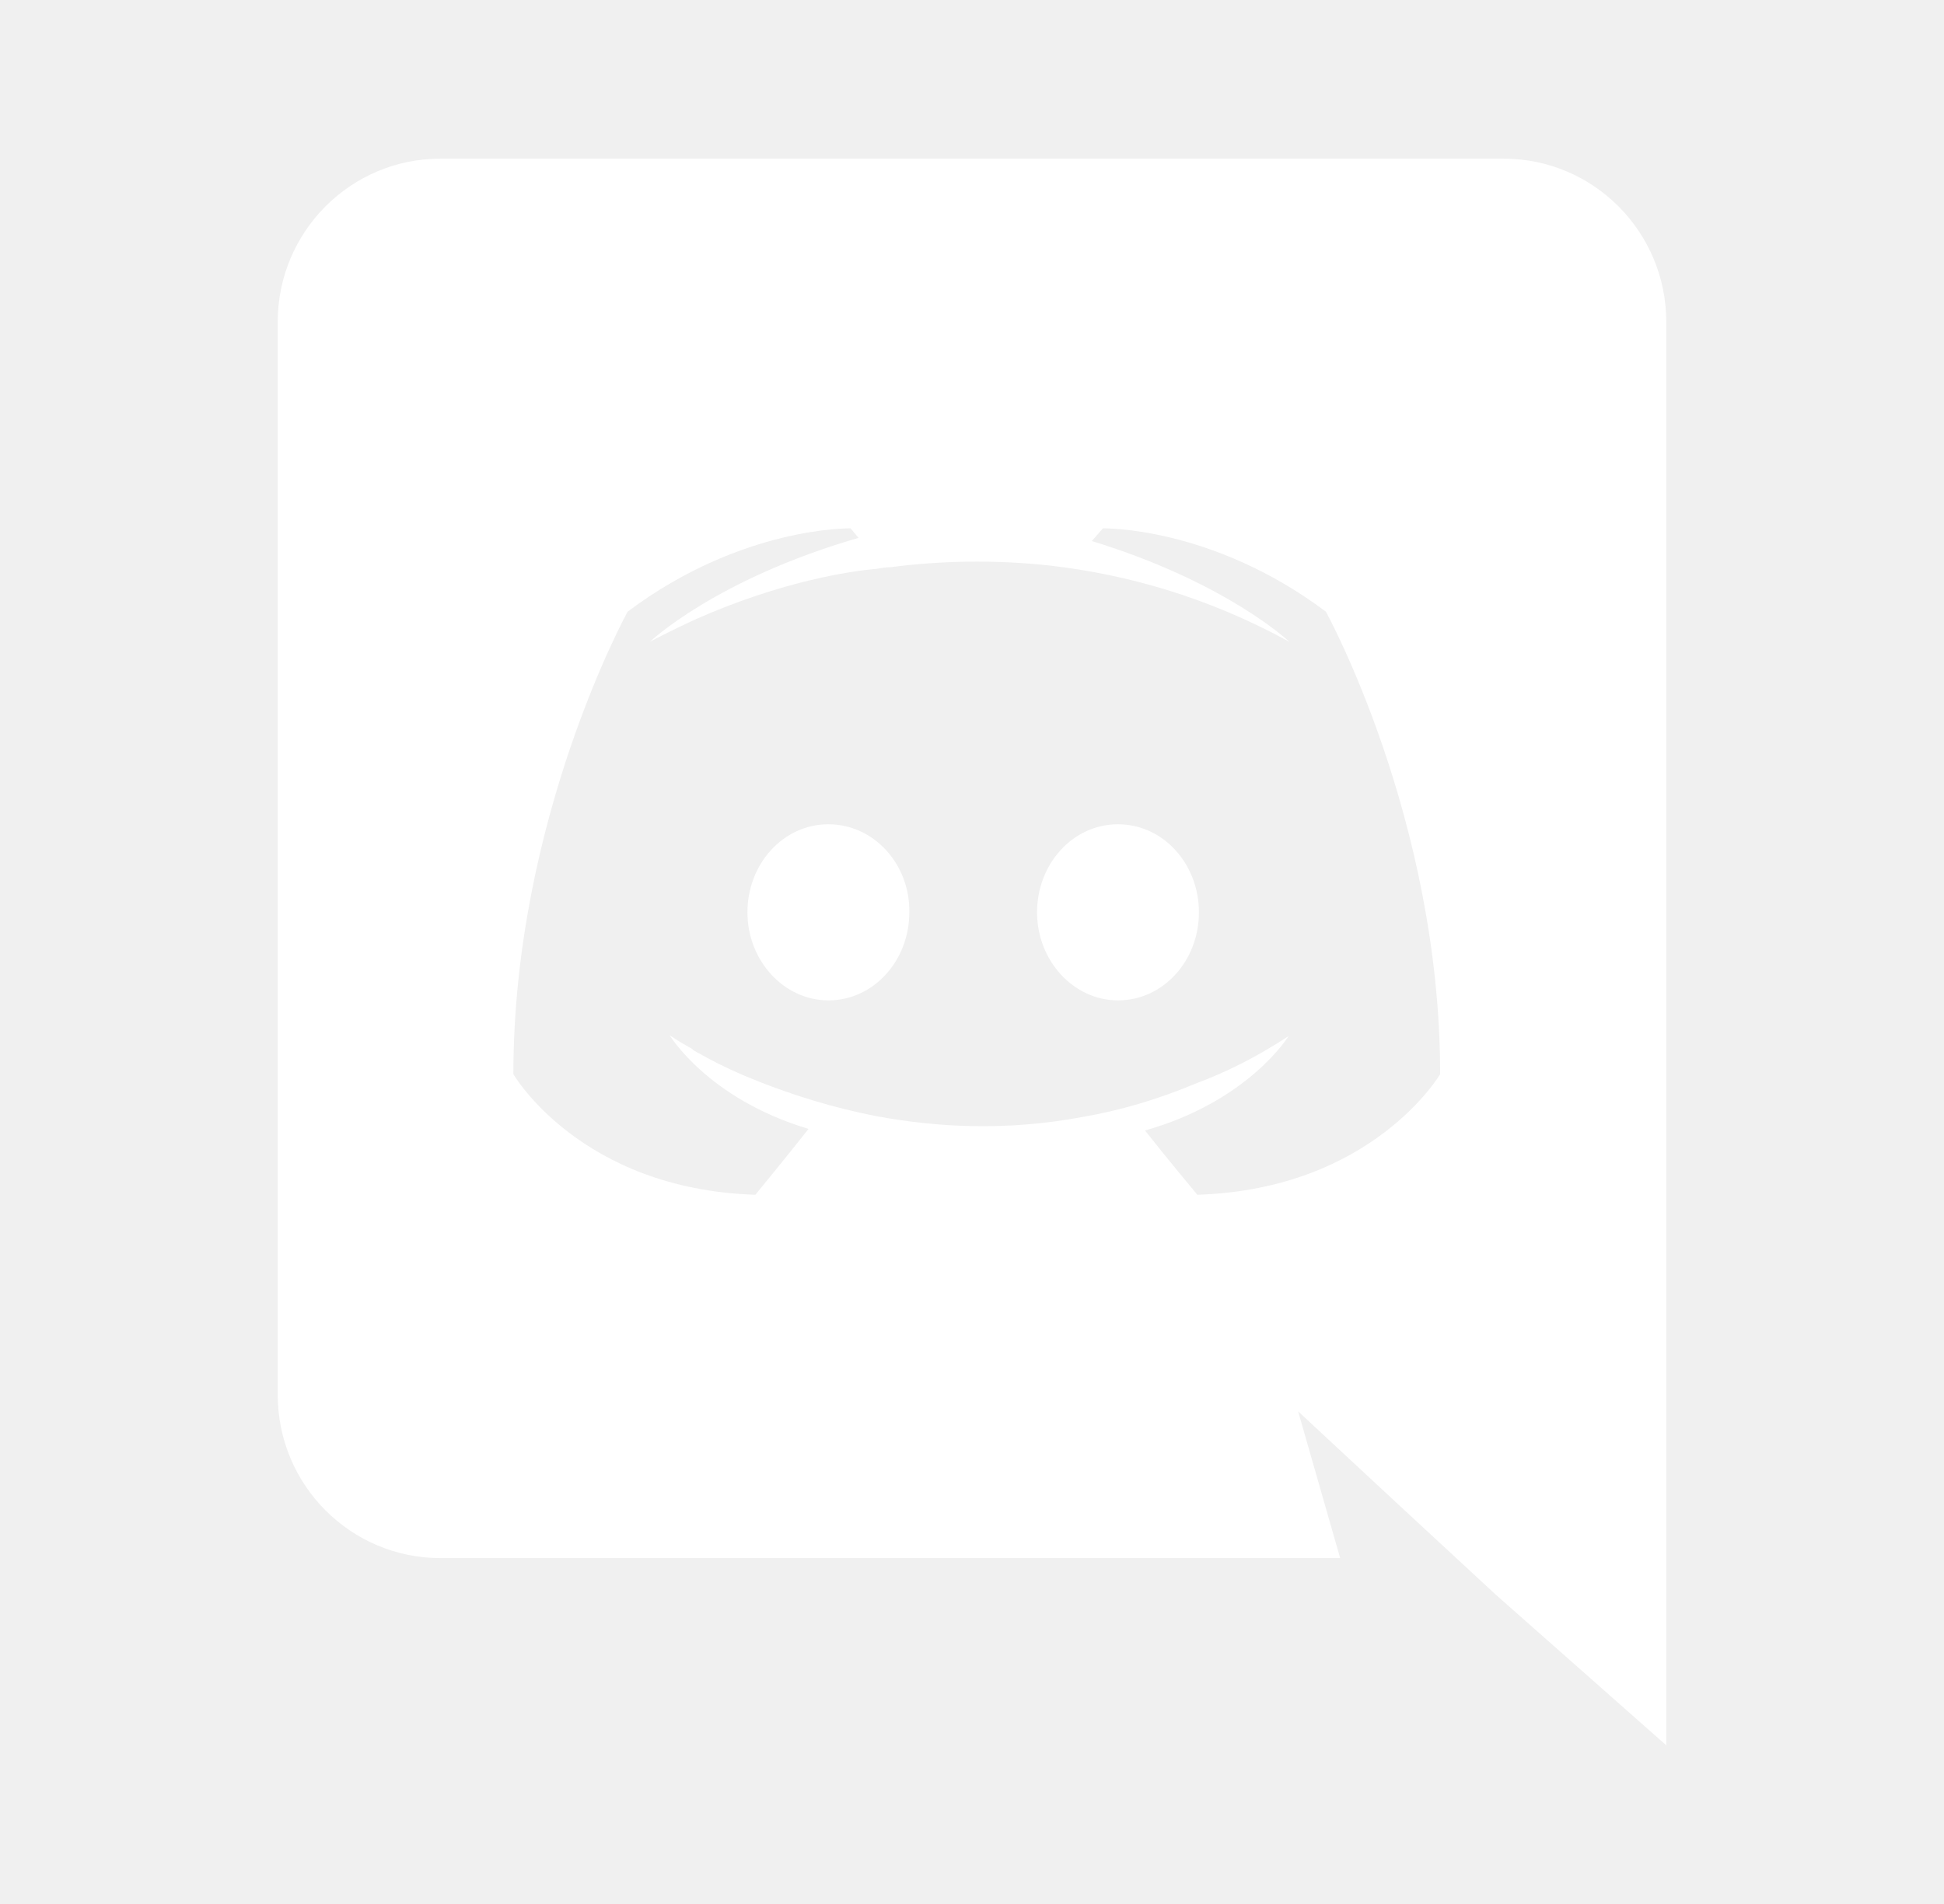
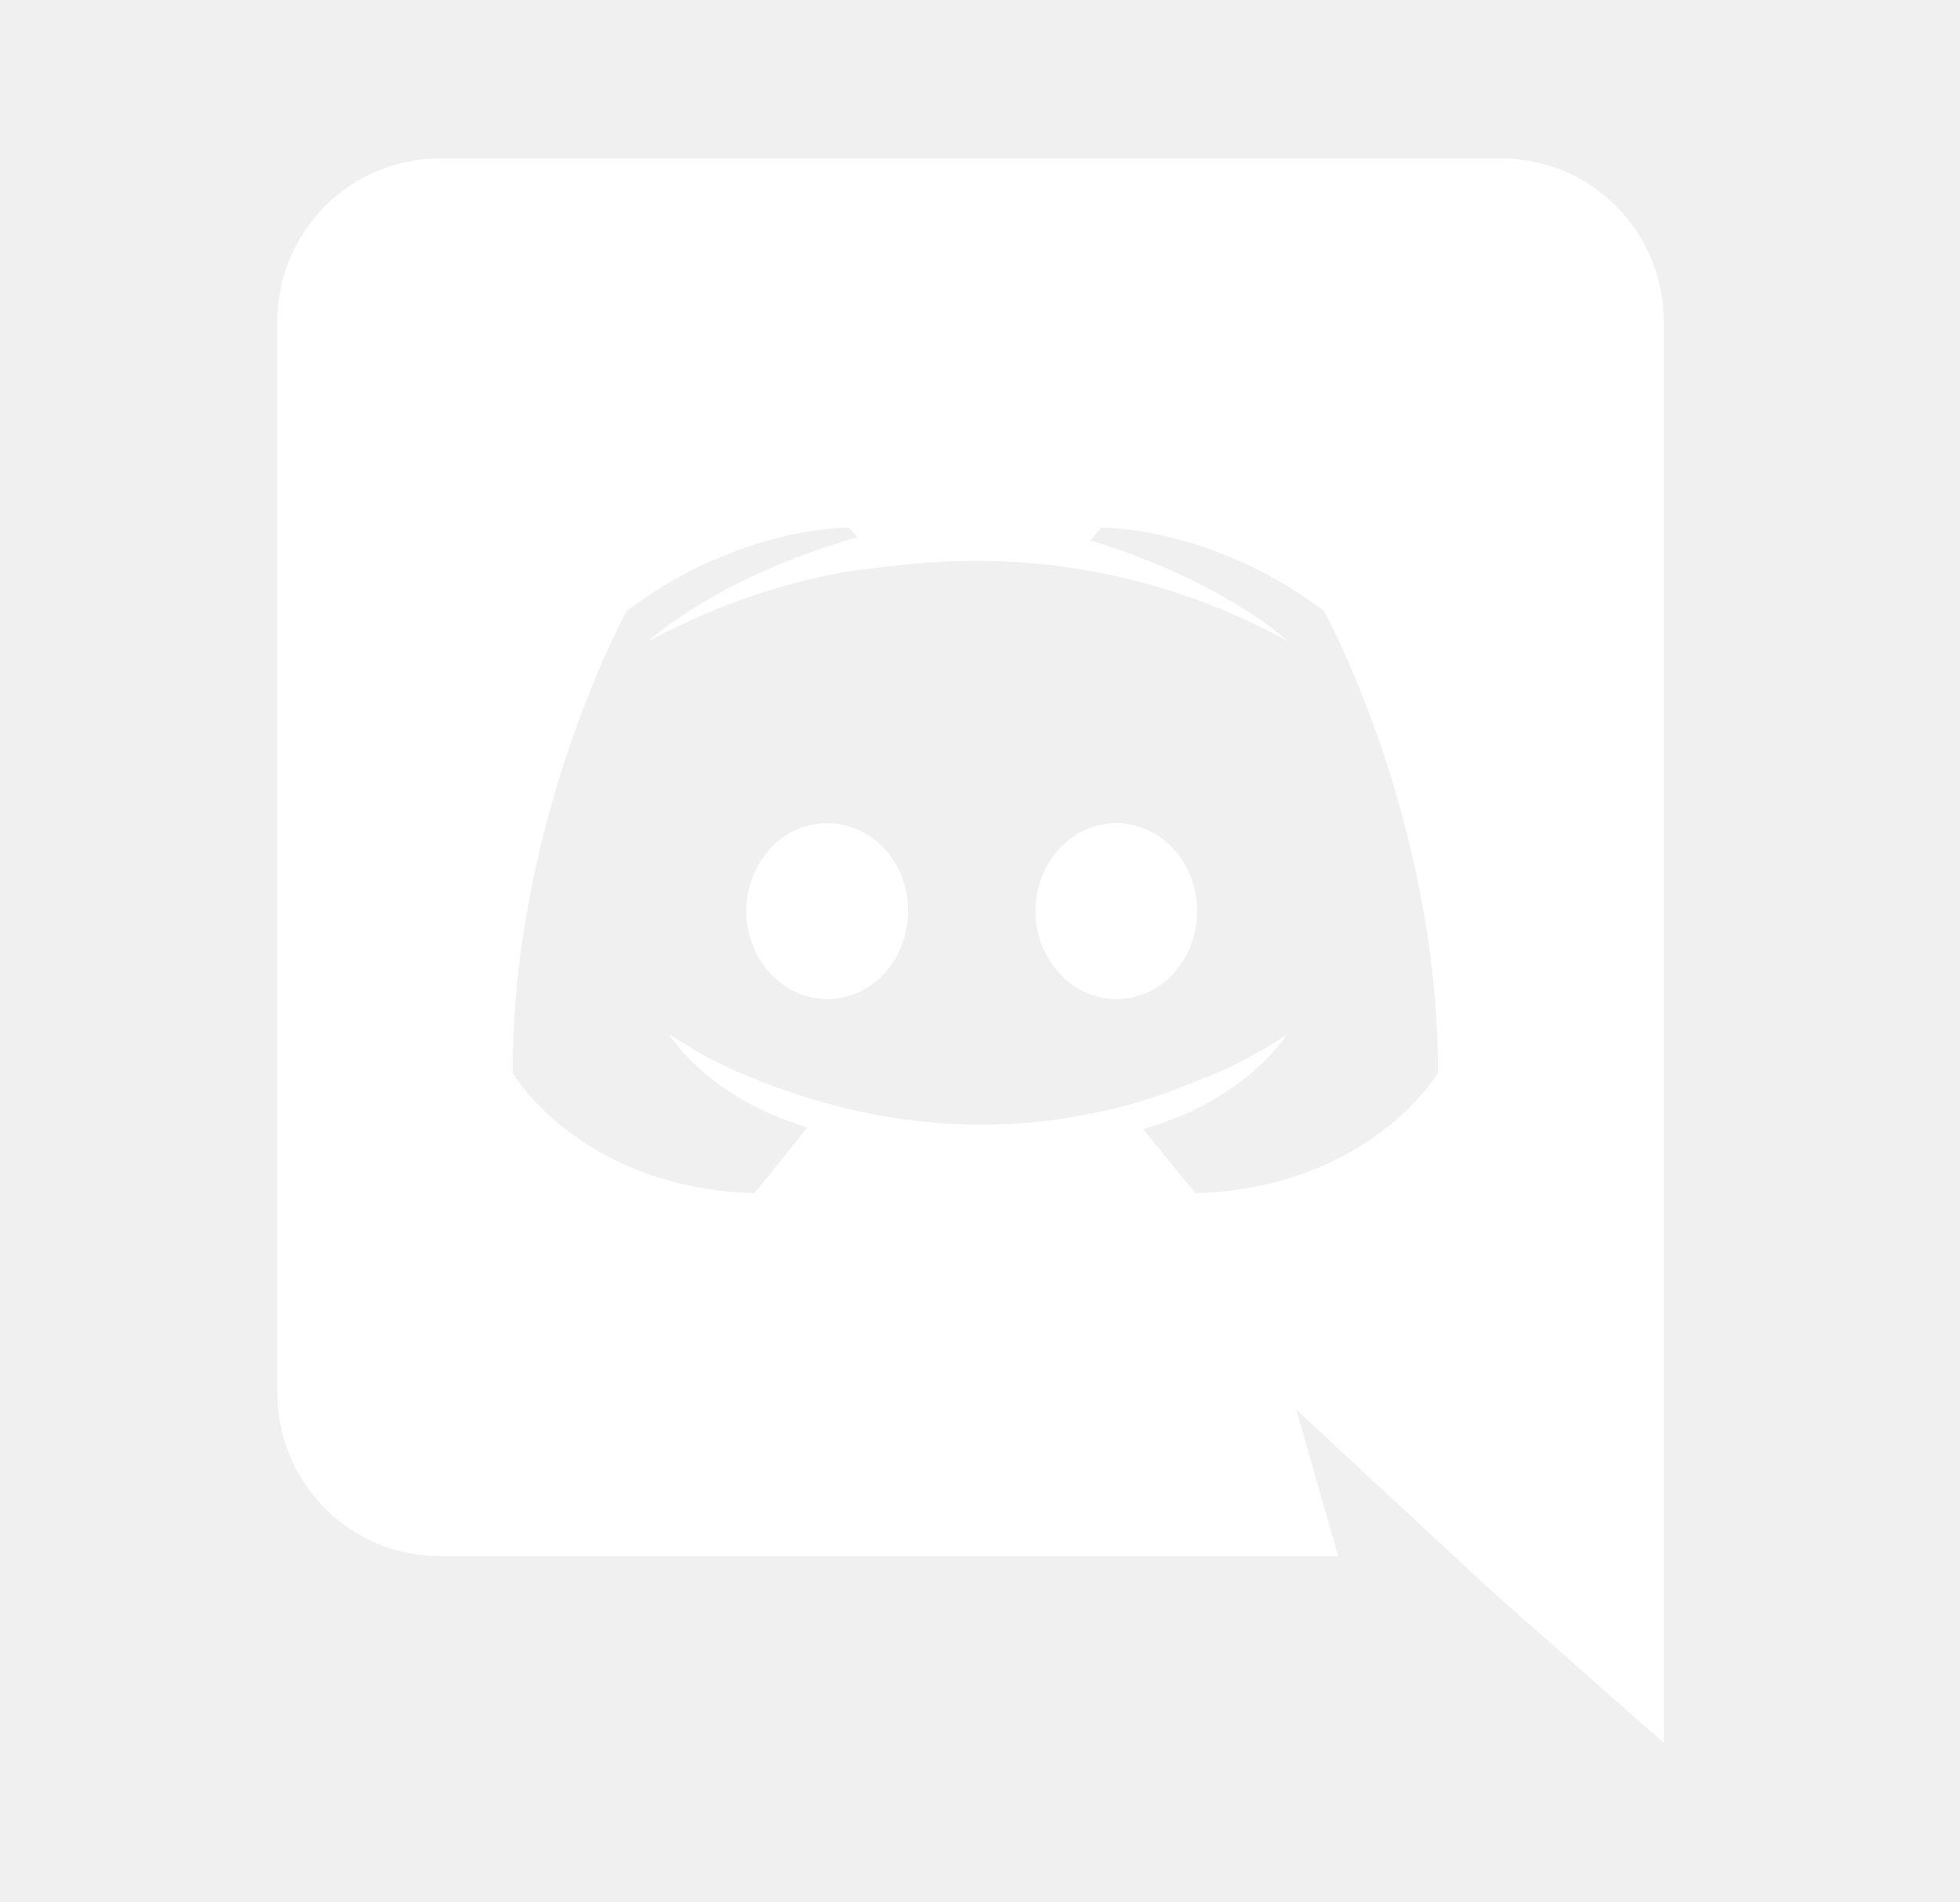
- <svg xmlns="http://www.w3.org/2000/svg" id="Layer_1" viewBox="0 0 245 240">
-   <style>.st0{fill:#FFFFFF;}</style>
-   <path class="st0" d="M104.4 103.9c-5.7 0-10.2 5-10.2 11.1s4.6 11.1 10.2 11.1c5.7 0 10.2-5 10.2-11.1.1-6.1-4.5-11.1-10.2-11.1zM140.9 103.9c-5.7 0-10.2 5-10.2 11.1s4.6 11.1 10.2 11.1c5.7 0 10.2-5 10.2-11.1s-4.5-11.1-10.2-11.1z" />
-   <path class="st0" d="M189.5 20h-134C44.2 20 35 29.2 35 40.6v135.2c0 11.4 9.2 20.6 20.5 20.6h113.4l-5.3-18.5 12.8 11.9 12.1 11.2 21.5 19V40.6c0-11.4-9.2-20.6-20.5-20.6zm-38.6 130.6s-3.6-4.3-6.6-8.1c13.1-3.7 18.1-11.9 18.1-11.9-4.1 2.7-8 4.6-11.5 5.9-5 2.1-9.8 3.5-14.5 4.3-9.6 1.8-18.4 1.3-25.9-.1-5.7-1.1-10.6-2.7-14.7-4.3-2.3-.9-4.8-2-7.3-3.4-.3-.2-.6-.3-.9-.5-.2-.1-.3-.2-.4-.3-1.8-1-2.8-1.7-2.8-1.7s4.8 8 17.5 11.8c-3 3.8-6.7 8.3-6.7 8.3-22.1-.7-30.5-15.2-30.5-15.2 0-32.2 14.4-58.3 14.4-58.3 14.4-10.8 28.1-10.5 28.1-10.5l1 1.2c-18 5.2-26.3 13.1-26.3 13.1s2.2-1.2 5.9-2.9c10.7-4.7 19.2-6 22.7-6.3.6-.1 1.1-.2 1.7-.2 6.1-.8 13-1 20.2-.2 9.5 1.1 19.7 3.9 30.1 9.6 0 0-7.9-7.5-24.9-12.7l1.4-1.6s13.7-.3 28.1 10.5c0 0 14.4 26.1 14.4 58.3 0 0-8.5 14.5-30.6 15.2z" />
+ <svg xmlns="http://www.w3.org/2000/svg" width="67" height="65" viewBox="0 0 67 65" fill="none">
+   <path d="M28.275 28.14C26.731 28.14 25.512 29.494 25.512 31.146C25.512 32.798 26.758 34.152 28.275 34.152C29.819 34.152 31.038 32.798 31.038 31.146C31.064 29.494 29.819 28.14 28.275 28.14ZM38.16 28.14C36.617 28.14 35.398 29.494 35.398 31.146C35.398 32.798 36.644 34.152 38.16 34.152C39.704 34.152 40.923 32.798 40.923 31.146C40.923 29.494 39.704 28.14 38.16 28.14Z" fill="white" />
+   <path d="M51.323 5.417H15.031C11.971 5.417 9.479 7.908 9.479 10.996V47.612C9.479 50.7 11.971 53.192 15.031 53.192H45.744L44.308 48.181L47.775 51.404L51.052 54.438L56.875 59.583V10.996C56.875 7.908 54.383 5.417 51.323 5.417ZM40.869 40.788C40.869 40.788 39.894 39.623 39.081 38.594C42.629 37.592 43.983 35.371 43.983 35.371C42.873 36.102 41.817 36.617 40.869 36.969C39.515 37.538 38.215 37.917 36.942 38.133C34.342 38.621 31.958 38.485 29.927 38.106C28.383 37.808 27.056 37.375 25.946 36.942C25.323 36.698 24.646 36.4 23.969 36.021C23.888 35.967 23.806 35.94 23.725 35.885C23.671 35.858 23.644 35.831 23.617 35.804C23.129 35.533 22.858 35.344 22.858 35.344C22.858 35.344 24.158 37.51 27.598 38.54C26.785 39.569 25.783 40.788 25.783 40.788C19.798 40.598 17.523 36.671 17.523 36.671C17.523 27.95 21.423 20.881 21.423 20.881C25.323 17.956 29.033 18.038 29.033 18.038L29.304 18.363C24.429 19.771 22.181 21.91 22.181 21.91C22.181 21.91 22.777 21.585 23.779 21.125C26.677 19.852 28.979 19.5 29.927 19.419C30.09 19.392 30.225 19.365 30.388 19.365C32.04 19.148 33.908 19.094 35.858 19.31C38.431 19.608 41.194 20.367 44.011 21.91C44.011 21.91 41.871 19.879 37.267 18.471L37.646 18.038C37.646 18.038 41.356 17.956 45.256 20.881C45.256 20.881 49.156 27.95 49.156 36.671C49.156 36.671 46.854 40.598 40.869 40.788Z" fill="white" />
</svg>
